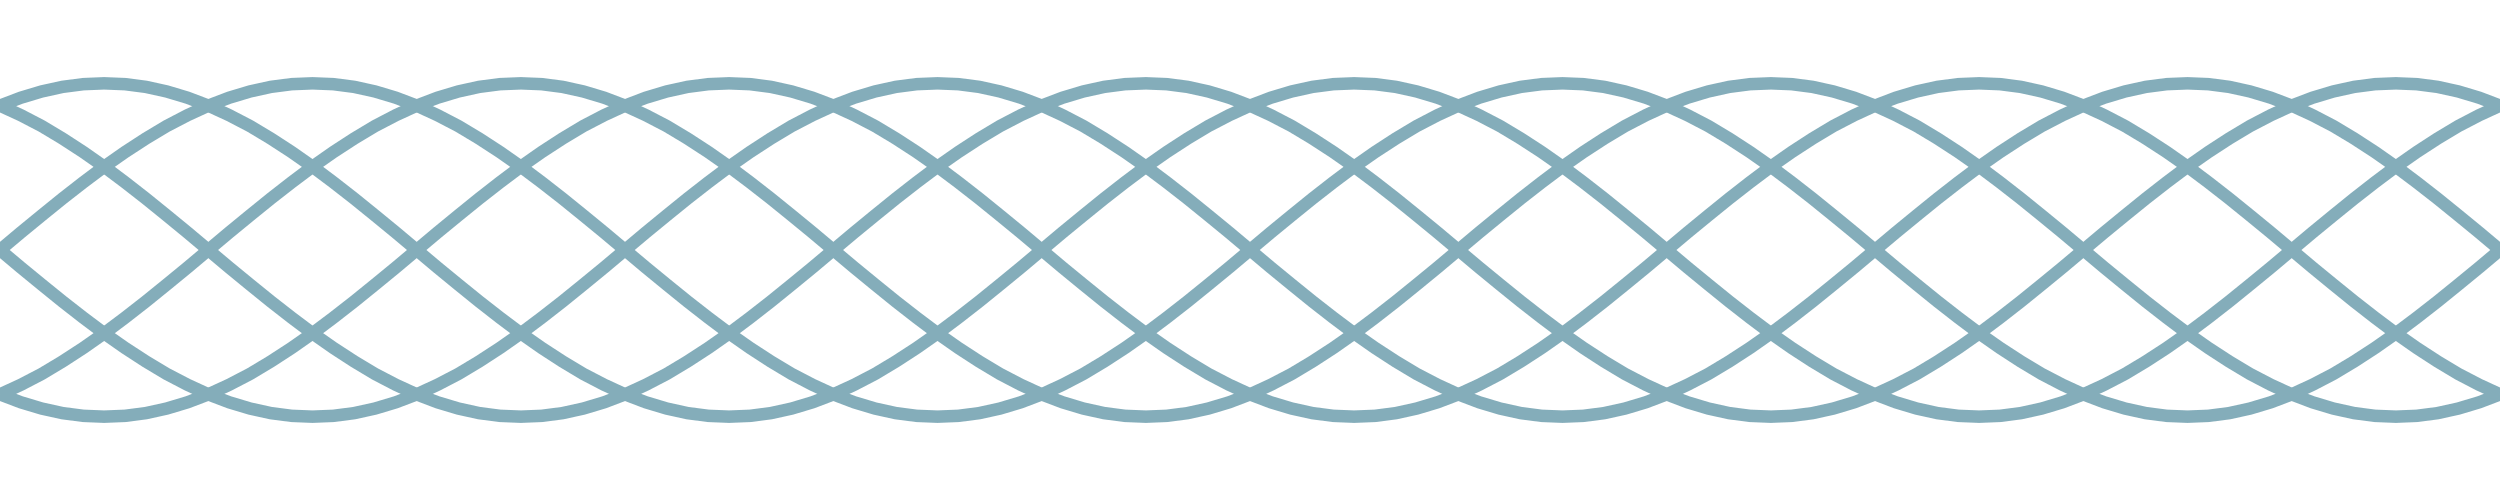
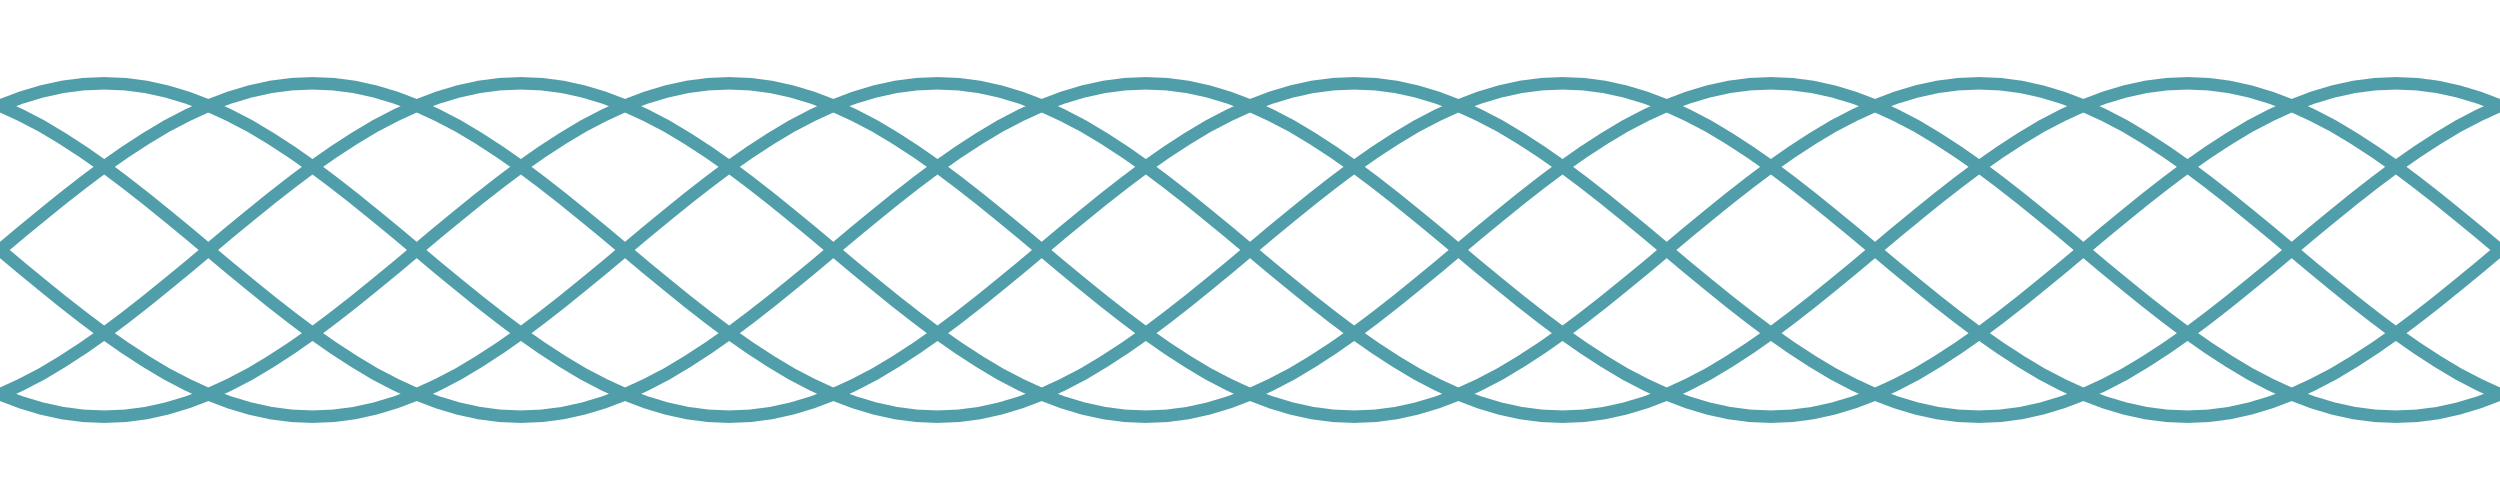
<svg xmlns="http://www.w3.org/2000/svg" width="120" height="24" viewBox="0 0 120 24">
-   <g fill="none" stroke="#5B91A3" stroke-width="0.6" opacity="0.75">
+   <g fill="none" stroke="#167D8D" stroke-width="0.6" opacity="0.75">
    <path d="M0,12.00 L1,12.84 L2,13.66 L3,14.47 L4,15.25 L5,16.00 L6,16.70 L7,17.35 L8,17.95 L9,18.47 L10,18.93 L11,19.31 L12,19.61 L13,19.83 L14,19.96 L15,20.00 L16,19.96 L17,19.83 L18,19.61 L19,19.31 L20,18.93 L21,18.47 L22,17.95 L23,17.35 L24,16.70 L25,16.00 L26,15.25 L27,14.47 L28,13.66 L29,12.84 L30,12.00 L31,11.16 L32,10.34 L33,9.53 L34,8.75 L35,8.00 L36,7.30 L37,6.65 L38,6.05 L39,5.53 L40,5.07 L41,4.69 L42,4.39 L43,4.17 L44,4.04 L45,4.00 L46,4.04 L47,4.17 L48,4.39 L49,4.69 L50,5.07 L51,5.53 L52,6.05 L53,6.65 L54,7.30 L55,8.00 L56,8.75 L57,9.53 L58,10.34 L59,11.16 L60,12.00 L61,12.84 L62,13.66 L63,14.47 L64,15.25 L65,16.00 L66,16.70 L67,17.35 L68,17.95 L69,18.47 L70,18.93 L71,19.31 L72,19.61 L73,19.83 L74,19.96 L75,20.00 L76,19.96 L77,19.83 L78,19.61 L79,19.31 L80,18.93 L81,18.47 L82,17.95 L83,17.35 L84,16.70 L85,16.00 L86,15.25 L87,14.47 L88,13.66 L89,12.84 L90,12.00 L91,11.16 L92,10.34 L93,9.53 L94,8.75 L95,8.00 L96,7.30 L97,6.65 L98,6.05 L99,5.53 L100,5.07 L101,4.69 L102,4.39 L103,4.17 L104,4.04 L105,4.00 L106,4.04 L107,4.17 L108,4.39 L109,4.69 L110,5.07 L111,5.53 L112,6.05 L113,6.65 L114,7.30 L115,8.00 L116,8.75 L117,9.53 L118,10.34 L119,11.16 L120,12.00" />
    <path d="M0,18.93 L1,19.31 L2,19.61 L3,19.83 L4,19.96 L5,20.00 L6,19.96 L7,19.83 L8,19.61 L9,19.31 L10,18.93 L11,18.47 L12,17.95 L13,17.35 L14,16.70 L15,16.00 L16,15.25 L17,14.47 L18,13.66 L19,12.84 L20,12.00 L21,11.16 L22,10.34 L23,9.53 L24,8.75 L25,8.00 L26,7.30 L27,6.65 L28,6.05 L29,5.53 L30,5.07 L31,4.69 L32,4.39 L33,4.17 L34,4.04 L35,4.00 L36,4.04 L37,4.17 L38,4.39 L39,4.69 L40,5.07 L41,5.53 L42,6.05 L43,6.65 L44,7.30 L45,8.00 L46,8.75 L47,9.53 L48,10.34 L49,11.16 L50,12.00 L51,12.84 L52,13.66 L53,14.47 L54,15.25 L55,16.00 L56,16.70 L57,17.35 L58,17.95 L59,18.47 L60,18.93 L61,19.31 L62,19.61 L63,19.83 L64,19.96 L65,20.00 L66,19.96 L67,19.83 L68,19.61 L69,19.31 L70,18.93 L71,18.47 L72,17.95 L73,17.35 L74,16.70 L75,16.00 L76,15.25 L77,14.47 L78,13.66 L79,12.84 L80,12.00 L81,11.16 L82,10.34 L83,9.53 L84,8.75 L85,8.00 L86,7.30 L87,6.65 L88,6.05 L89,5.53 L90,5.07 L91,4.69 L92,4.39 L93,4.17 L94,4.04 L95,4.00 L96,4.04 L97,4.17 L98,4.39 L99,4.69 L100,5.07 L101,5.53 L102,6.05 L103,6.65 L104,7.30 L105,8.00 L106,8.75 L107,9.53 L108,10.34 L109,11.16 L110,12.00 L111,12.84 L112,13.66 L113,14.47 L114,15.25 L115,16.00 L116,16.70 L117,17.35 L118,17.95 L119,18.47 L120,18.93" />
    <path d="M0,18.93 L1,18.47 L2,17.95 L3,17.35 L4,16.70 L5,16.00 L6,15.25 L7,14.47 L8,13.66 L9,12.84 L10,12.00 L11,11.16 L12,10.34 L13,9.53 L14,8.75 L15,8.00 L16,7.30 L17,6.65 L18,6.05 L19,5.53 L20,5.07 L21,4.69 L22,4.39 L23,4.17 L24,4.04 L25,4.00 L26,4.04 L27,4.17 L28,4.39 L29,4.69 L30,5.07 L31,5.53 L32,6.05 L33,6.65 L34,7.30 L35,8.00 L36,8.75 L37,9.53 L38,10.34 L39,11.16 L40,12.00 L41,12.84 L42,13.66 L43,14.47 L44,15.25 L45,16.00 L46,16.70 L47,17.35 L48,17.95 L49,18.47 L50,18.93 L51,19.31 L52,19.61 L53,19.83 L54,19.96 L55,20.00 L56,19.96 L57,19.83 L58,19.61 L59,19.31 L60,18.93 L61,18.47 L62,17.95 L63,17.35 L64,16.70 L65,16.00 L66,15.25 L67,14.47 L68,13.66 L69,12.84 L70,12.00 L71,11.16 L72,10.34 L73,9.53 L74,8.75 L75,8.00 L76,7.30 L77,6.65 L78,6.05 L79,5.53 L80,5.07 L81,4.69 L82,4.39 L83,4.17 L84,4.04 L85,4.00 L86,4.04 L87,4.17 L88,4.39 L89,4.69 L90,5.07 L91,5.53 L92,6.05 L93,6.65 L94,7.30 L95,8.00 L96,8.75 L97,9.53 L98,10.34 L99,11.16 L100,12.00 L101,12.84 L102,13.66 L103,14.47 L104,15.25 L105,16.00 L106,16.70 L107,17.35 L108,17.95 L109,18.47 L110,18.93 L111,19.31 L112,19.61 L113,19.83 L114,19.96 L115,20.00 L116,19.96 L117,19.83 L118,19.61 L119,19.31 L120,18.93" />
    <path d="M0,12.00 L1,11.16 L2,10.34 L3,9.53 L4,8.75 L5,8.00 L6,7.30 L7,6.65 L8,6.05 L9,5.53 L10,5.07 L11,4.69 L12,4.39 L13,4.17 L14,4.04 L15,4.00 L16,4.04 L17,4.17 L18,4.39 L19,4.69 L20,5.07 L21,5.53 L22,6.05 L23,6.65 L24,7.30 L25,8.00 L26,8.75 L27,9.53 L28,10.34 L29,11.16 L30,12.00 L31,12.84 L32,13.66 L33,14.47 L34,15.25 L35,16.00 L36,16.70 L37,17.35 L38,17.95 L39,18.47 L40,18.93 L41,19.31 L42,19.61 L43,19.83 L44,19.96 L45,20.00 L46,19.96 L47,19.83 L48,19.61 L49,19.31 L50,18.93 L51,18.47 L52,17.95 L53,17.35 L54,16.70 L55,16.00 L56,15.25 L57,14.47 L58,13.66 L59,12.84 L60,12.00 L61,11.16 L62,10.34 L63,9.53 L64,8.75 L65,8.00 L66,7.30 L67,6.65 L68,6.05 L69,5.53 L70,5.07 L71,4.69 L72,4.39 L73,4.17 L74,4.04 L75,4.00 L76,4.04 L77,4.17 L78,4.39 L79,4.69 L80,5.07 L81,5.53 L82,6.05 L83,6.65 L84,7.30 L85,8.00 L86,8.75 L87,9.53 L88,10.34 L89,11.16 L90,12.00 L91,12.84 L92,13.66 L93,14.47 L94,15.25 L95,16.00 L96,16.70 L97,17.35 L98,17.95 L99,18.47 L100,18.93 L101,19.31 L102,19.61 L103,19.83 L104,19.96 L105,20.00 L106,19.96 L107,19.83 L108,19.61 L109,19.31 L110,18.93 L111,18.47 L112,17.95 L113,17.35 L114,16.70 L115,16.00 L116,15.25 L117,14.47 L118,13.66 L119,12.84 L120,12.00" />
    <path d="M0,5.07 L1,4.69 L2,4.39 L3,4.17 L4,4.04 L5,4.00 L6,4.04 L7,4.17 L8,4.39 L9,4.69 L10,5.07 L11,5.53 L12,6.05 L13,6.65 L14,7.30 L15,8.00 L16,8.75 L17,9.53 L18,10.34 L19,11.16 L20,12.00 L21,12.84 L22,13.66 L23,14.47 L24,15.25 L25,16.00 L26,16.70 L27,17.35 L28,17.95 L29,18.47 L30,18.93 L31,19.31 L32,19.61 L33,19.83 L34,19.96 L35,20.00 L36,19.96 L37,19.83 L38,19.61 L39,19.31 L40,18.93 L41,18.47 L42,17.95 L43,17.35 L44,16.70 L45,16.00 L46,15.25 L47,14.47 L48,13.66 L49,12.84 L50,12.00 L51,11.16 L52,10.34 L53,9.53 L54,8.75 L55,8.00 L56,7.30 L57,6.65 L58,6.05 L59,5.53 L60,5.07 L61,4.69 L62,4.39 L63,4.17 L64,4.04 L65,4.00 L66,4.04 L67,4.17 L68,4.39 L69,4.69 L70,5.07 L71,5.53 L72,6.05 L73,6.65 L74,7.30 L75,8.00 L76,8.75 L77,9.53 L78,10.34 L79,11.16 L80,12.00 L81,12.84 L82,13.66 L83,14.47 L84,15.25 L85,16.00 L86,16.70 L87,17.35 L88,17.95 L89,18.47 L90,18.93 L91,19.31 L92,19.61 L93,19.83 L94,19.96 L95,20.00 L96,19.96 L97,19.83 L98,19.61 L99,19.31 L100,18.93 L101,18.47 L102,17.95 L103,17.35 L104,16.70 L105,16.00 L106,15.25 L107,14.47 L108,13.66 L109,12.84 L110,12.00 L111,11.16 L112,10.34 L113,9.53 L114,8.75 L115,8.00 L116,7.30 L117,6.65 L118,6.05 L119,5.53 L120,5.07" />
    <path d="M0,5.07 L1,5.53 L2,6.05 L3,6.65 L4,7.30 L5,8.00 L6,8.75 L7,9.53 L8,10.34 L9,11.16 L10,12.00 L11,12.84 L12,13.66 L13,14.47 L14,15.25 L15,16.00 L16,16.70 L17,17.35 L18,17.95 L19,18.47 L20,18.93 L21,19.31 L22,19.61 L23,19.83 L24,19.96 L25,20.00 L26,19.96 L27,19.83 L28,19.61 L29,19.31 L30,18.93 L31,18.47 L32,17.95 L33,17.35 L34,16.70 L35,16.00 L36,15.25 L37,14.47 L38,13.66 L39,12.84 L40,12.00 L41,11.16 L42,10.34 L43,9.53 L44,8.75 L45,8.00 L46,7.30 L47,6.65 L48,6.05 L49,5.53 L50,5.07 L51,4.69 L52,4.39 L53,4.17 L54,4.04 L55,4.00 L56,4.04 L57,4.17 L58,4.39 L59,4.69 L60,5.07 L61,5.53 L62,6.05 L63,6.65 L64,7.30 L65,8.00 L66,8.75 L67,9.53 L68,10.34 L69,11.16 L70,12.00 L71,12.84 L72,13.66 L73,14.47 L74,15.25 L75,16.00 L76,16.70 L77,17.35 L78,17.95 L79,18.47 L80,18.93 L81,19.31 L82,19.61 L83,19.83 L84,19.96 L85,20.00 L86,19.96 L87,19.83 L88,19.61 L89,19.31 L90,18.93 L91,18.47 L92,17.95 L93,17.35 L94,16.70 L95,16.00 L96,15.25 L97,14.47 L98,13.66 L99,12.84 L100,12.00 L101,11.16 L102,10.34 L103,9.53 L104,8.75 L105,8.00 L106,7.30 L107,6.65 L108,6.05 L109,5.53 L110,5.07 L111,4.69 L112,4.39 L113,4.17 L114,4.04 L115,4.00 L116,4.04 L117,4.17 L118,4.39 L119,4.69 L120,5.07" />
  </g>
</svg>
